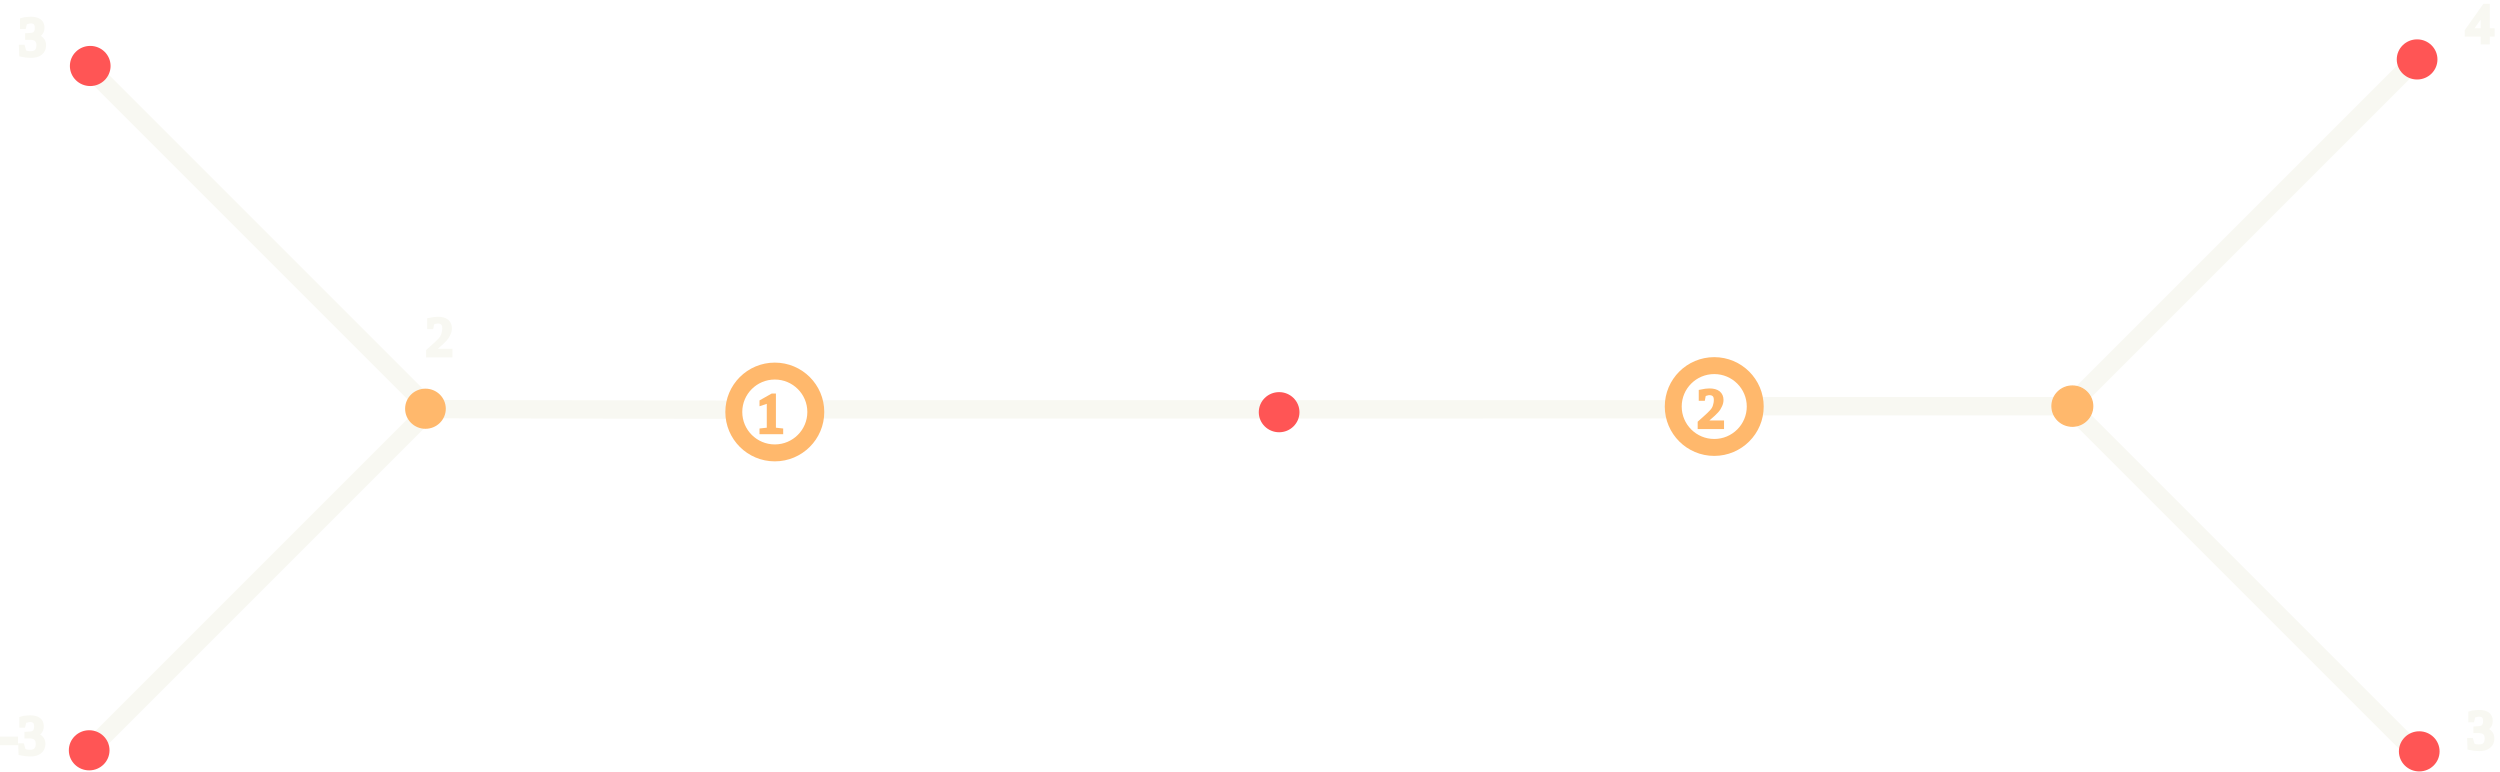
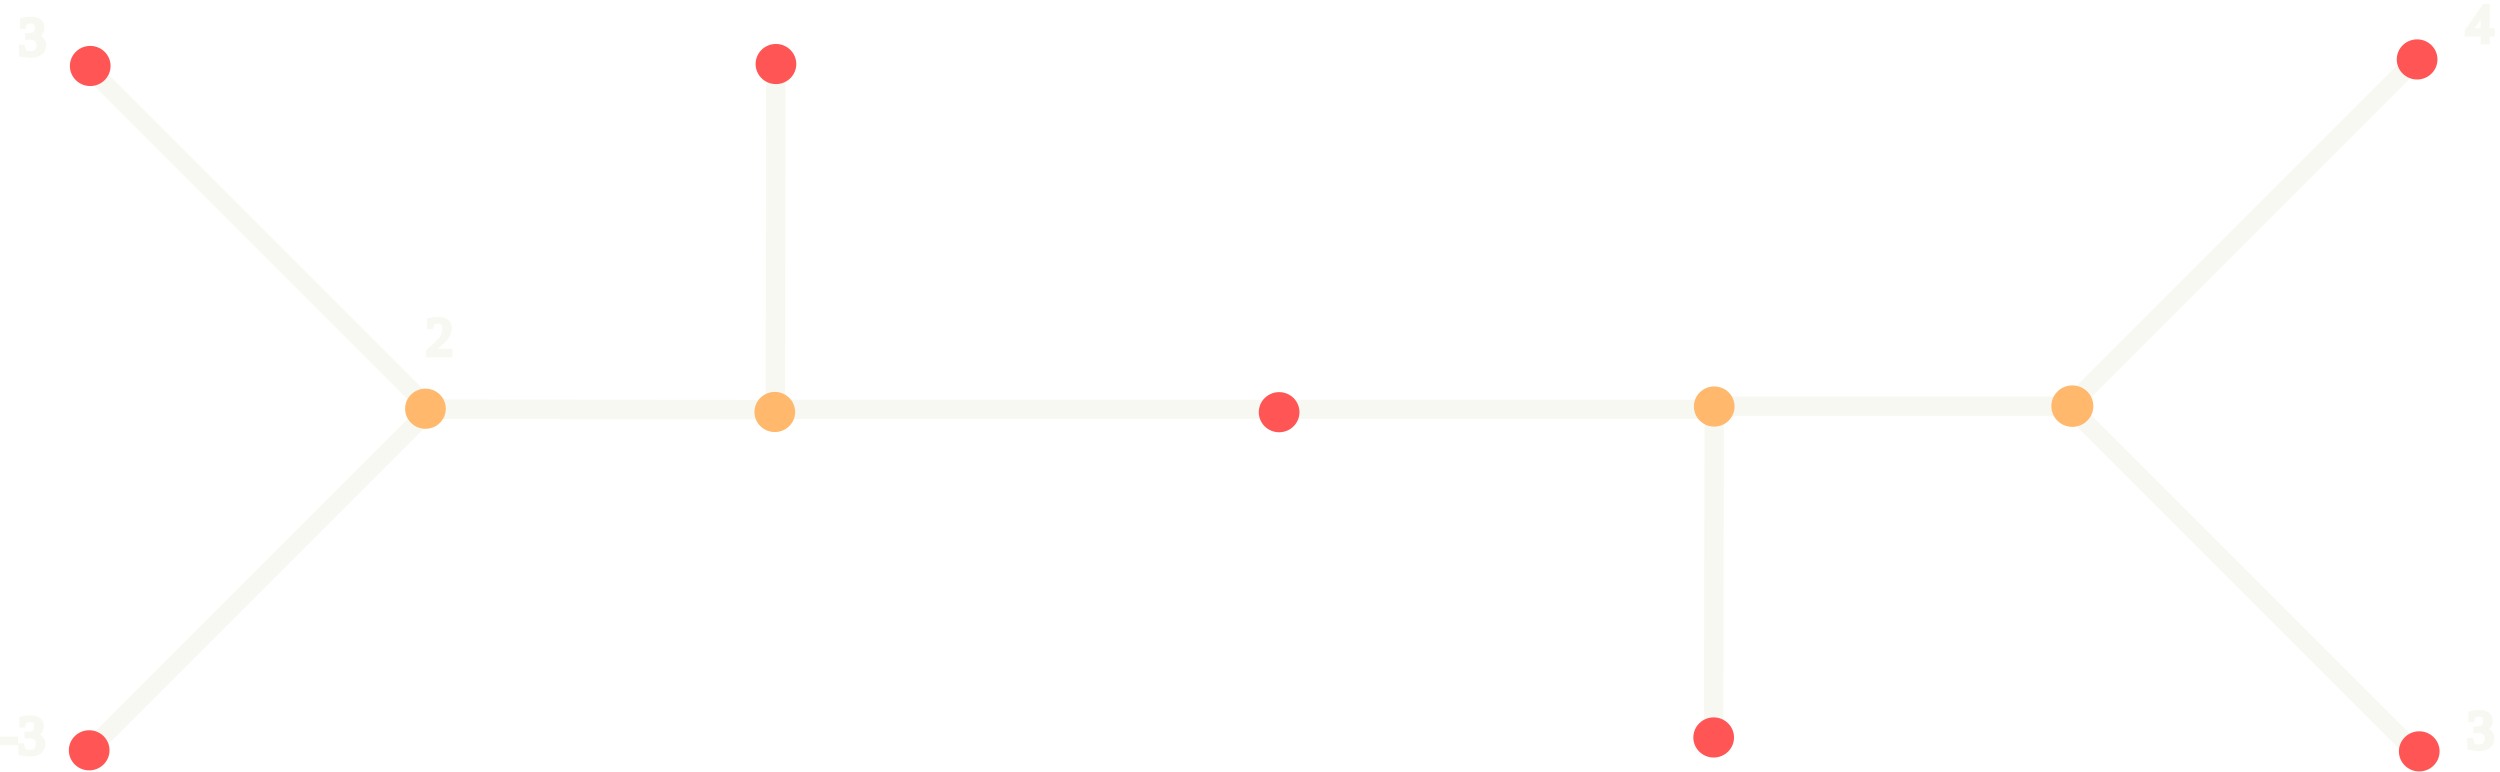
- <svg xmlns="http://www.w3.org/2000/svg" viewBox="0 0 145.127 44.782" version="1.1" id="svg1">
-   <defs id="defs1" />
-   <g id="layer1" transform="translate(-7.746032,-141.237)">
-     <path style="fill:none;stroke:#f8f8f2;stroke-width:1.065;stroke-dasharray:none;stroke-opacity:1" d="m 12.724,144.988 20,20 -20,20" id="path1-2" />
-     <text xml:space="preserve" style="font-size:3.175px;fill:#f8f8f2;fill-opacity:1;stroke:#f8f8f2;stroke-width:0.265;stroke-dasharray:none;stroke-opacity:1" x="8.822" y="144.434" id="text3-61">
-       <tspan id="tspan3-06" style="fill:#f8f8f2;fill-opacity:1;stroke:#f8f8f2;stroke-width:0.265;stroke-dasharray:none;stroke-opacity:1" x="8.822" y="144.434">3</tspan>
-     </text>
-     <text xml:space="preserve" style="font-size:3.175px;fill:#f8f8f2;fill-opacity:1;stroke:#f8f8f2;stroke-width:0.265;stroke-dasharray:none;stroke-opacity:1" x="32.473" y="161.854" id="text3-1-1">
-       <tspan id="tspan3-2-5" style="fill:#f8f8f2;fill-opacity:1;stroke:#f8f8f2;stroke-width:0.265;stroke-dasharray:none;stroke-opacity:1" x="32.473" y="161.854">2</tspan>
-     </text>
-     <text xml:space="preserve" style="font-size:3.175px;fill:#f8f8f2;fill-opacity:1;stroke:#f8f8f2;stroke-width:0.265;stroke-dasharray:none;stroke-opacity:1" x="7.724" y="184.988" id="text3-3-9">
-       <tspan id="tspan3-6-4" style="fill:#f8f8f2;fill-opacity:1;stroke:#f8f8f2;stroke-width:0.265;stroke-dasharray:none;stroke-opacity:1" x="7.724" y="184.988">-3</tspan>
-     </text>
-     <ellipse style="fill:#ff5555;fill-opacity:1;stroke:none;stroke-width:0.076;stroke-dasharray:none;stroke-opacity:1" id="path5-19-9" cx="12.984" cy="145.067" rx="1.181" ry="1.165" />
-     <ellipse style="fill:#ff5555;fill-opacity:1;stroke:none;stroke-width:0.076;stroke-dasharray:none;stroke-opacity:1" id="path5-19-6-9" cx="12.923" cy="184.793" rx="1.181" ry="1.165" />
-     <path style="fill:none;stroke:#f8f8f2;stroke-width:1.065;stroke-dasharray:none;stroke-opacity:1" d="m 32.724,164.988 17.776,0.033" id="path2-1" />
-     <text xml:space="preserve" style="font-size:3.175px;fill:#ffb86c;fill-opacity:1;stroke:#ffb86c;stroke-width:0.265;stroke-dasharray:none;stroke-opacity:1" x="106.291" y="166.014" id="text3-1-6">
-       <tspan id="tspan3-2-9" style="fill:#ffb86c;fill-opacity:1;stroke:#ffb86c;stroke-width:0.265;stroke-dasharray:none;stroke-opacity:1" x="106.291" y="166.014">2</tspan>
-     </text>
-     <text xml:space="preserve" style="font-size:3.175px;fill:#ffb86c;fill-opacity:1;stroke:#ffb86c;stroke-width:0.265;stroke-dasharray:none;stroke-opacity:1" x="51.686" y="166.31" id="text3-1-6-5">
-       <tspan id="tspan3-2-9-3" style="fill:#ffb86c;fill-opacity:1;stroke:#ffb86c;stroke-width:0.265;stroke-dasharray:none;stroke-opacity:1" x="51.686" y="166.31">1</tspan>
-     </text>
-     <path style="fill:none;stroke:#f8f8f2;stroke-width:1.066;stroke-linejoin:round;stroke-miterlimit:4.1;stroke-dasharray:none" d="m 55,165 49.956,-0.002" id="path6-1" />
-     <ellipse style="fill:none;fill-opacity:1;stroke:#ffb86c;stroke-width:0.983;stroke-dasharray:none;stroke-opacity:1" id="path5-19-7-9-1" cx="52.724" cy="165.153" rx="2.38" ry="2.375" />
-     <text xml:space="preserve" style="font-size:3.175px;fill:#f8f8f2;fill-opacity:1;stroke:#f8f8f2;stroke-width:0.265;stroke-dasharray:none;stroke-opacity:1" x="150.899" y="143.684" id="text3-2-7">
-       <tspan id="tspan3-0-3" style="fill:#f8f8f2;fill-opacity:1;stroke:#f8f8f2;stroke-width:0.265;stroke-dasharray:none;stroke-opacity:1" x="150.899" y="143.684">4</tspan>
-     </text>
-     <text xml:space="preserve" style="font-size:3.175px;fill:#f8f8f2;fill-opacity:1;stroke:#f8f8f2;stroke-width:0.265;stroke-dasharray:none;stroke-opacity:1" x="150.946" y="184.677" id="text3-5-6">
-       <tspan id="tspan3-9-5" style="fill:#f8f8f2;fill-opacity:1;stroke:#f8f8f2;stroke-width:0.265;stroke-dasharray:none;stroke-opacity:1" x="150.946" y="184.677">3</tspan>
-     </text>
-     <path style="fill:none;stroke:#f8f8f2;stroke-width:1.066;stroke-dasharray:none;stroke-opacity:1" d="m 109.567,164.817 h 18.306 l 20,-20" id="path4-3" />
-     <path style="fill:none;stroke:#f8f8f2;stroke-width:1.065;stroke-dasharray:none;stroke-opacity:1" d="m 127.874,164.817 20.094,20.094" id="path3-9" />
-     <ellipse style="fill:#ffb86c;fill-opacity:1;stroke:#ffb86c;stroke-width:0.076;stroke-dasharray:none;stroke-opacity:1" id="path5-19-3-4" cx="128.047" cy="164.813" rx="1.181" ry="1.165" />
-     <ellipse style="fill:#ff5555;fill-opacity:1;stroke:none;stroke-width:0.076;stroke-dasharray:none;stroke-opacity:1" id="path5-19-1-8" cx="148.185" cy="184.854" rx="1.181" ry="1.165" />
-     <ellipse style="fill:#ff5555;fill-opacity:1;stroke:none;stroke-width:0.076;stroke-dasharray:none;stroke-opacity:1" id="path5-19-7-1" cx="148.061" cy="144.687" rx="1.181" ry="1.165" />
-     <ellipse style="fill:#ffb86c;fill-opacity:1;stroke:none;stroke-width:0.076;stroke-dasharray:none;stroke-opacity:1" id="path5-19-4-0" cx="32.444" cy="164.964" rx="1.181" ry="1.165" />
-     <ellipse style="fill:#ff5555;fill-opacity:1;stroke:none;stroke-width:0.076;stroke-dasharray:none;stroke-opacity:1" id="path5-19-6-9-6" cx="82" cy="165.165" rx="1.181" ry="1.165" />
-     <ellipse style="fill:none;fill-opacity:1;stroke:#ffb86c;stroke-width:0.983;stroke-dasharray:none;stroke-opacity:1" id="path5-19-7-9-5" cx="107.259" cy="164.836" rx="2.38" ry="2.375" />
-   </g>
+ <svg xmlns="http://www.w3.org/2000/svg" viewBox="0 0 145.127 44.782" version="1.1" id="svg18">
+   <defs id="defs18" />
+   <path d="m4.978 3.751 20 20-20 20" class="stroke-comment fill-comment" style="fill:none;stroke:#f8f8f2;stroke-width:1.065;stroke-dasharray:none;stroke-opacity:1" id="path1" />
+   <text x="1.076" y="3.197" class="stroke-comment fill-comment stroke-comment" style="font-size:3.175px;fill:#f8f8f2;fill-opacity:1;stroke:#f8f8f2;stroke-width:.265;stroke-dasharray:none;stroke-opacity:1" id="text1">
+     <tspan x="1.076" y="3.197" class="stroke-comment fill-comment stroke-comment" style="fill:#f8f8f2;fill-opacity:1;stroke:#f8f8f2;stroke-width:.265;stroke-dasharray:none;stroke-opacity:1" id="tspan1">3</tspan>
+   </text>
+   <text x="24.727" y="20.617" class="stroke-comment fill-comment stroke-comment" style="font-size:3.175px;fill:#f8f8f2;fill-opacity:1;stroke:#f8f8f2;stroke-width:.265;stroke-dasharray:none;stroke-opacity:1" id="text2">
+     <tspan x="24.727" y="20.617" class="stroke-comment fill-comment stroke-comment" style="fill:#f8f8f2;fill-opacity:1;stroke:#f8f8f2;stroke-width:.265;stroke-dasharray:none;stroke-opacity:1" id="tspan2">2</tspan>
+   </text>
+   <text x="-.022" y="43.751" class="stroke-comment fill-comment stroke-comment" style="font-size:3.175px;fill:#f8f8f2;fill-opacity:1;stroke:#f8f8f2;stroke-width:.265;stroke-dasharray:none;stroke-opacity:1" id="text3">
+     <tspan x="-.022" y="43.751" class="stroke-comment fill-comment stroke-comment" style="fill:#f8f8f2;fill-opacity:1;stroke:#f8f8f2;stroke-width:.265;stroke-dasharray:none;stroke-opacity:1" id="tspan3">-3</tspan>
+   </text>
+   <ellipse cx="5.238" cy="3.83" rx="1.181" ry="1.165" style="fill:#ff5555;fill-opacity:1;stroke:none;stroke-width:0.076;stroke-dasharray:none;stroke-opacity:1" id="ellipse3" class="fill-red" />
+   <ellipse cx="5.177" cy="43.556" rx="1.181" ry="1.165" style="fill:#ff5555;fill-opacity:1;stroke:none;stroke-width:0.076;stroke-dasharray:none;stroke-opacity:1" id="ellipse4" class="fill-red" />
+   <path d="m24.978 23.751 20.046.033" class="stroke-comment fill-comment" style="fill:none;stroke:#f8f8f2;stroke-width:1.131;stroke-dasharray:none;stroke-opacity:1" id="path4" />
+   <path d="m24.978 23.751 20.046.033" class="stroke-comment fill-comment" style="fill:none;stroke:#f8f8f2;stroke-width:1.131;stroke-dasharray:none;stroke-opacity:1" transform="rotate(-90 35 13.74)" id="path5" />
+   <path d="m24.978 23.751 20.046.033" class="stroke-comment fill-comment" style="fill:none;stroke:#f8f8f2;stroke-width:1.131;stroke-dasharray:none;stroke-opacity:1" transform="rotate(-90 71.758 -3.97)" id="path6" />
+   <path d="m45.01 23.763 54.68-.002" class="stroke-comment fill-comment" style="fill:none;stroke:#f8f8f2;stroke-width:1.115;stroke-linejoin:round;stroke-miterlimit:4.1;stroke-dasharray:none" id="path7" />
+   <text x="143.153" y="2.447" class="stroke-comment fill-comment stroke-comment" style="font-size:3.175px;fill:#f8f8f2;fill-opacity:1;stroke:#f8f8f2;stroke-width:.265;stroke-dasharray:none;stroke-opacity:1" id="text7">
+     <tspan x="143.153" y="2.447" class="stroke-comment fill-comment stroke-comment" style="fill:#f8f8f2;fill-opacity:1;stroke:#f8f8f2;stroke-width:.265;stroke-dasharray:none;stroke-opacity:1" id="tspan7">4</tspan>
+   </text>
+   <text x="143.2" y="43.44" class="stroke-comment fill-comment stroke-comment" style="font-size:3.175px;fill:#f8f8f2;fill-opacity:1;stroke:#f8f8f2;stroke-width:.265;stroke-dasharray:none;stroke-opacity:1" id="text8">
+     <tspan x="143.2" y="43.44" class="stroke-comment fill-comment stroke-comment" style="fill:#f8f8f2;fill-opacity:1;stroke:#f8f8f2;stroke-width:.265;stroke-dasharray:none;stroke-opacity:1" id="tspan8">3</tspan>
+   </text>
+   <path d="m120.128 23.58 20-20" style="fill:none;stroke:#f8f8f2;stroke-width:1.066;stroke-dasharray:none;stroke-opacity:1" id="path8" class="stroke-comment fill-comment" />
+   <path d="M99.631 23.58h20.497" style="fill:none;stroke:#f8f8f2;stroke-width:1.128;stroke-dasharray:none;stroke-opacity:1" id="path9" class="stroke-comment fill-comment" />
+   <path d="m120.128 23.58 20.093 20.093" class="stroke-comment fill-comment" style="fill:none;stroke:#f8f8f2;stroke-width:1.065;stroke-dasharray:none;stroke-opacity:1" id="path10" />
+   <ellipse cx="120.301" cy="23.576" class="fill-orange stroke-orange" rx="1.181" ry="1.165" style="fill:#ffb86c;fill-opacity:1;stroke:#ffb86c;stroke-width:.076;stroke-dasharray:none;stroke-opacity:1" id="ellipse10" />
+   <ellipse cx="140.439" cy="43.617" rx="1.181" ry="1.165" style="fill:#ff5555;fill-opacity:1;stroke:none;stroke-width:0.076;stroke-dasharray:none;stroke-opacity:1" id="ellipse11" class="fill-red" />
+   <ellipse cx="140.315" cy="3.45" rx="1.181" ry="1.165" style="fill:#ff5555;fill-opacity:1;stroke:none;stroke-width:0.076;stroke-dasharray:none;stroke-opacity:1" id="ellipse12" class="fill-red" />
+   <ellipse cx="24.698" cy="23.727" class="fill-orange" rx="1.181" ry="1.165" style="fill:#ffb86c;fill-opacity:1;stroke:none;stroke-width:.076;stroke-dasharray:none;stroke-opacity:1" id="ellipse13" />
+   <ellipse cx="24.698" cy="23.727" class="fill-orange" rx="1.181" ry="1.165" style="fill:#ffb86c;fill-opacity:1;stroke:none;stroke-width:.076;stroke-dasharray:none;stroke-opacity:1" transform="translate(20.28 .189)" id="ellipse14" />
+   <ellipse cx="24.698" cy="23.727" class="fill-orange" rx="1.181" ry="1.165" style="fill:#ffb86c;fill-opacity:1;stroke:none;stroke-width:.076;stroke-dasharray:none;stroke-opacity:1" transform="translate(74.815 -.128)" id="ellipse15" />
+   <ellipse cx="74.254" cy="23.928" rx="1.181" ry="1.165" style="fill:#ff5555;fill-opacity:1;stroke:none;stroke-width:0.076;stroke-dasharray:none;stroke-opacity:1" id="ellipse16" class="fill-red" />
+   <ellipse cx="74.254" cy="23.928" rx="1.181" ry="1.165" style="fill:#ff5555;fill-opacity:1;stroke:none;stroke-width:0.076;stroke-dasharray:none;stroke-opacity:1" transform="translate(-29.21 -20.211)" id="ellipse17" class="fill-red" />
+   <ellipse cx="74.254" cy="23.928" rx="1.181" ry="1.165" style="fill:#ff5555;fill-opacity:1;stroke:none;stroke-width:0.076;stroke-dasharray:none;stroke-opacity:1" transform="translate(25.226 18.882)" id="ellipse18" class="fill-red" />
</svg>
